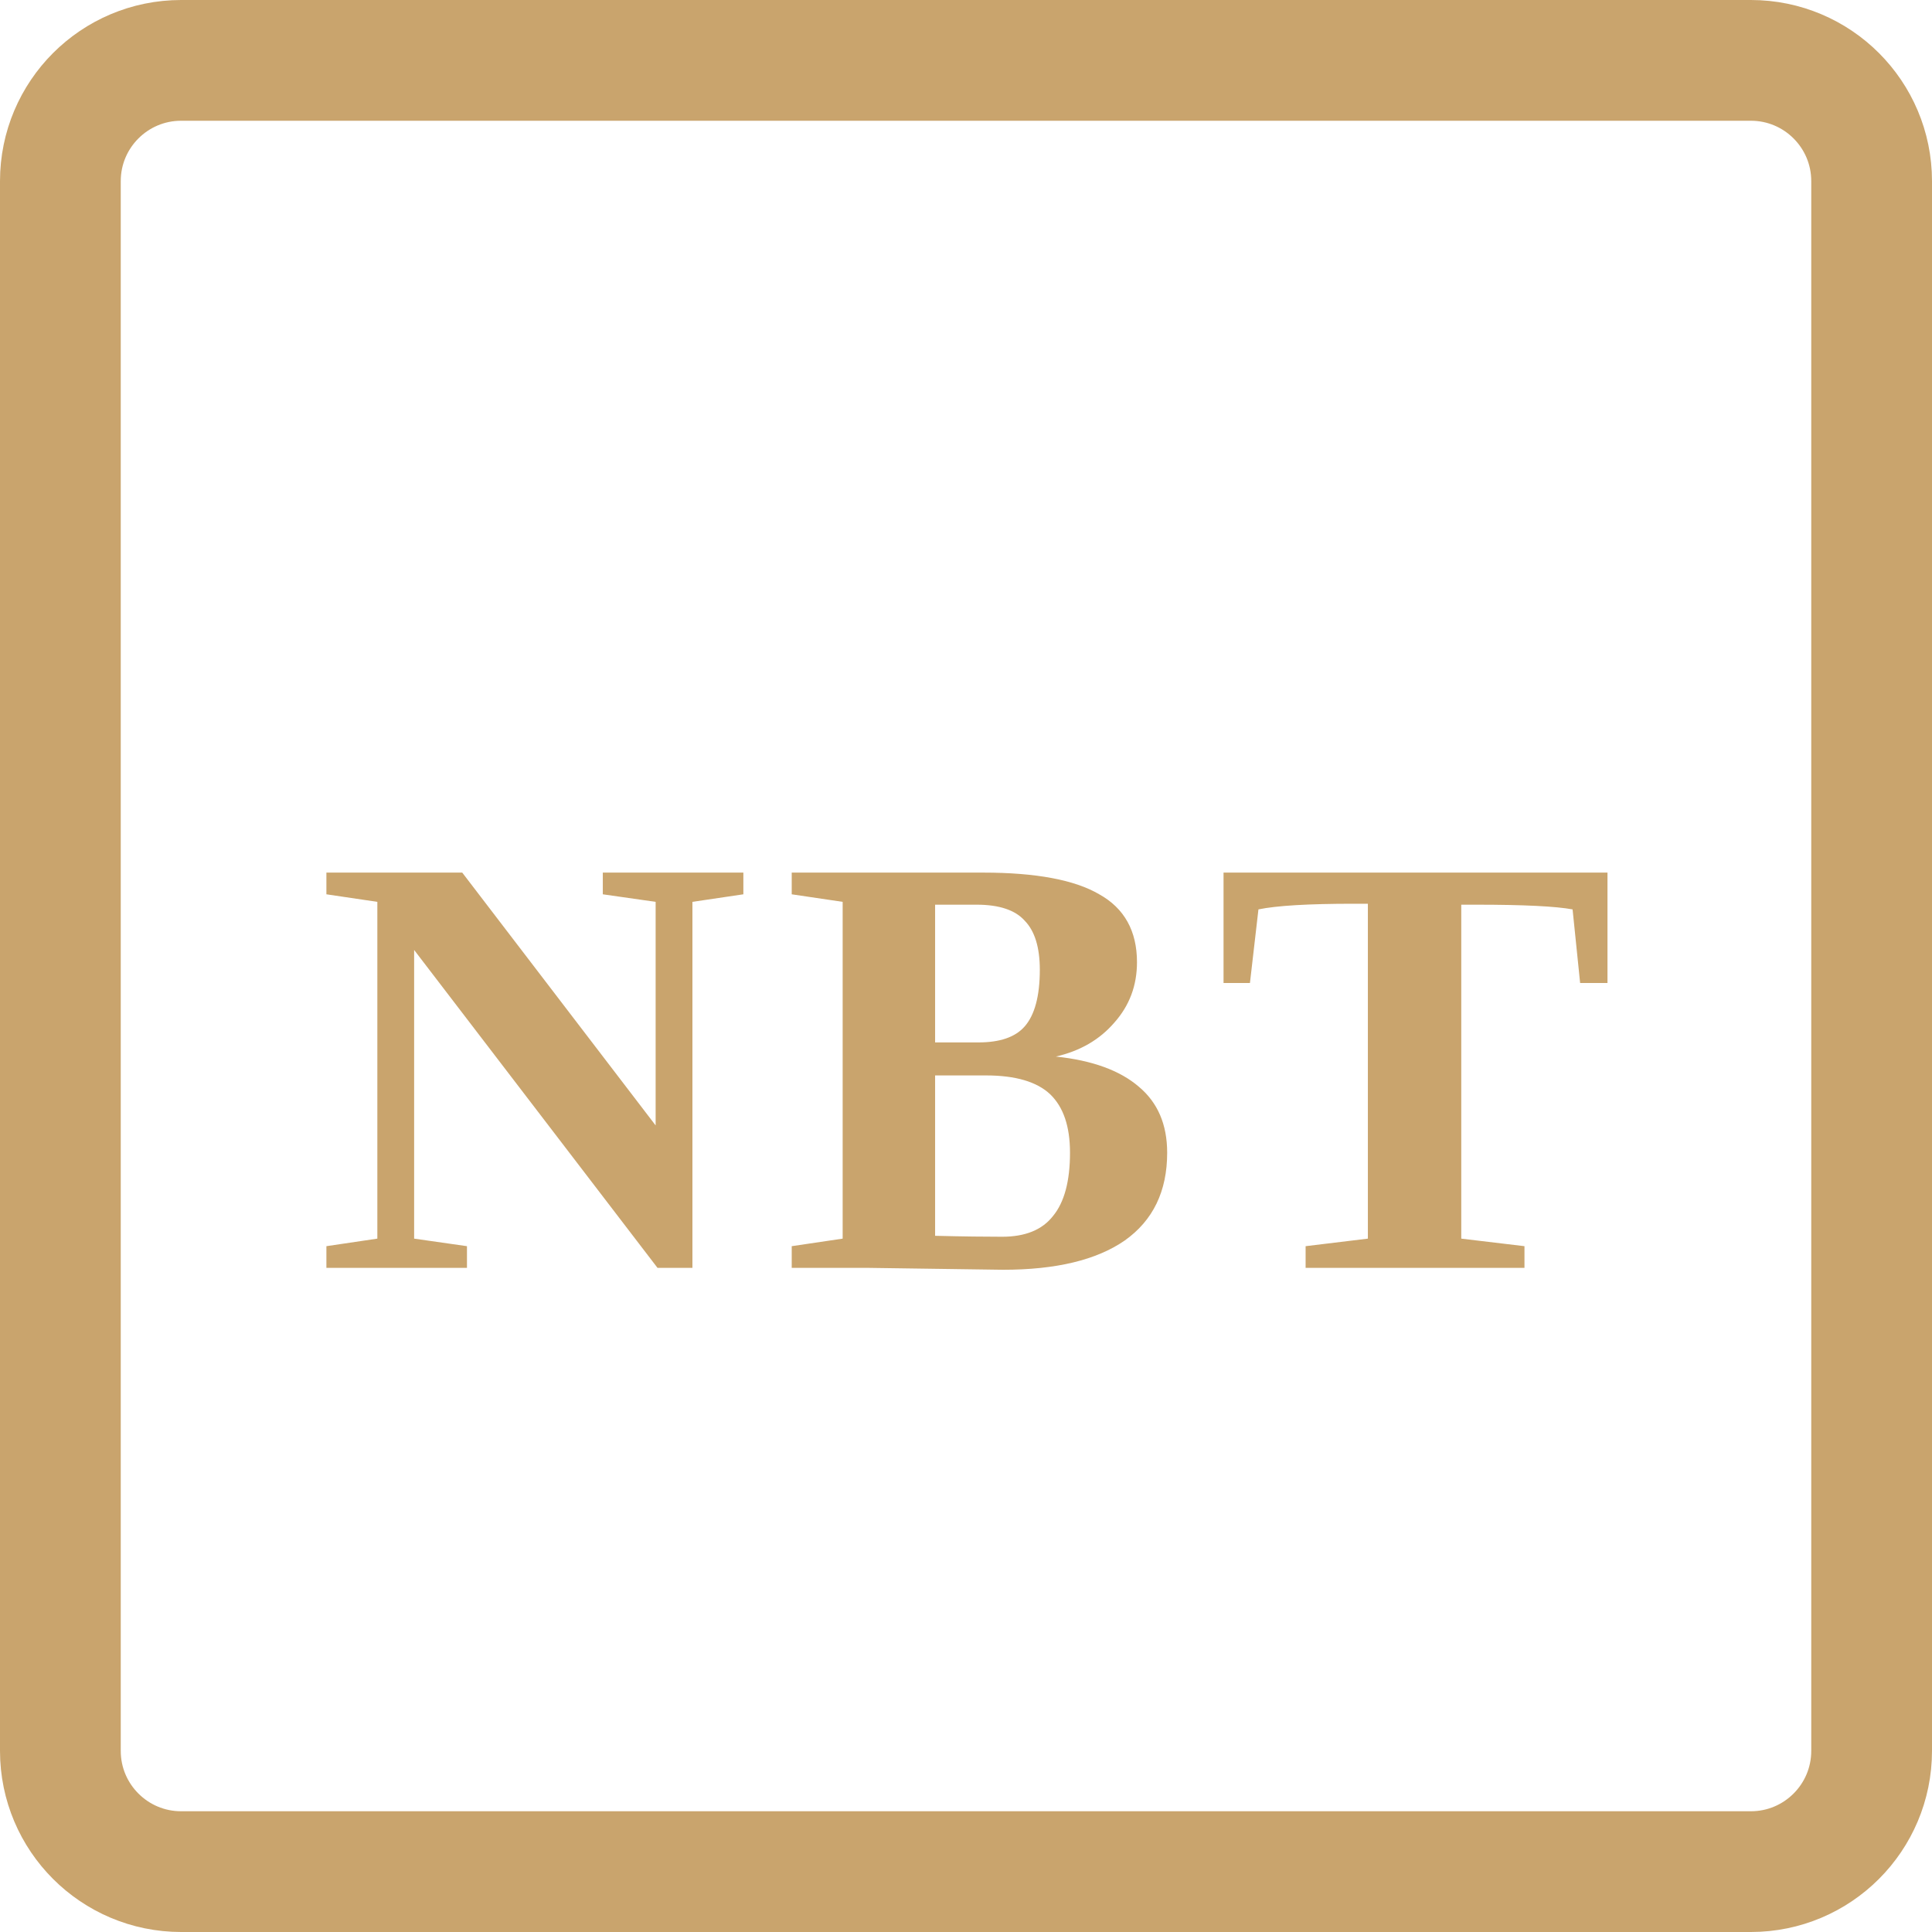
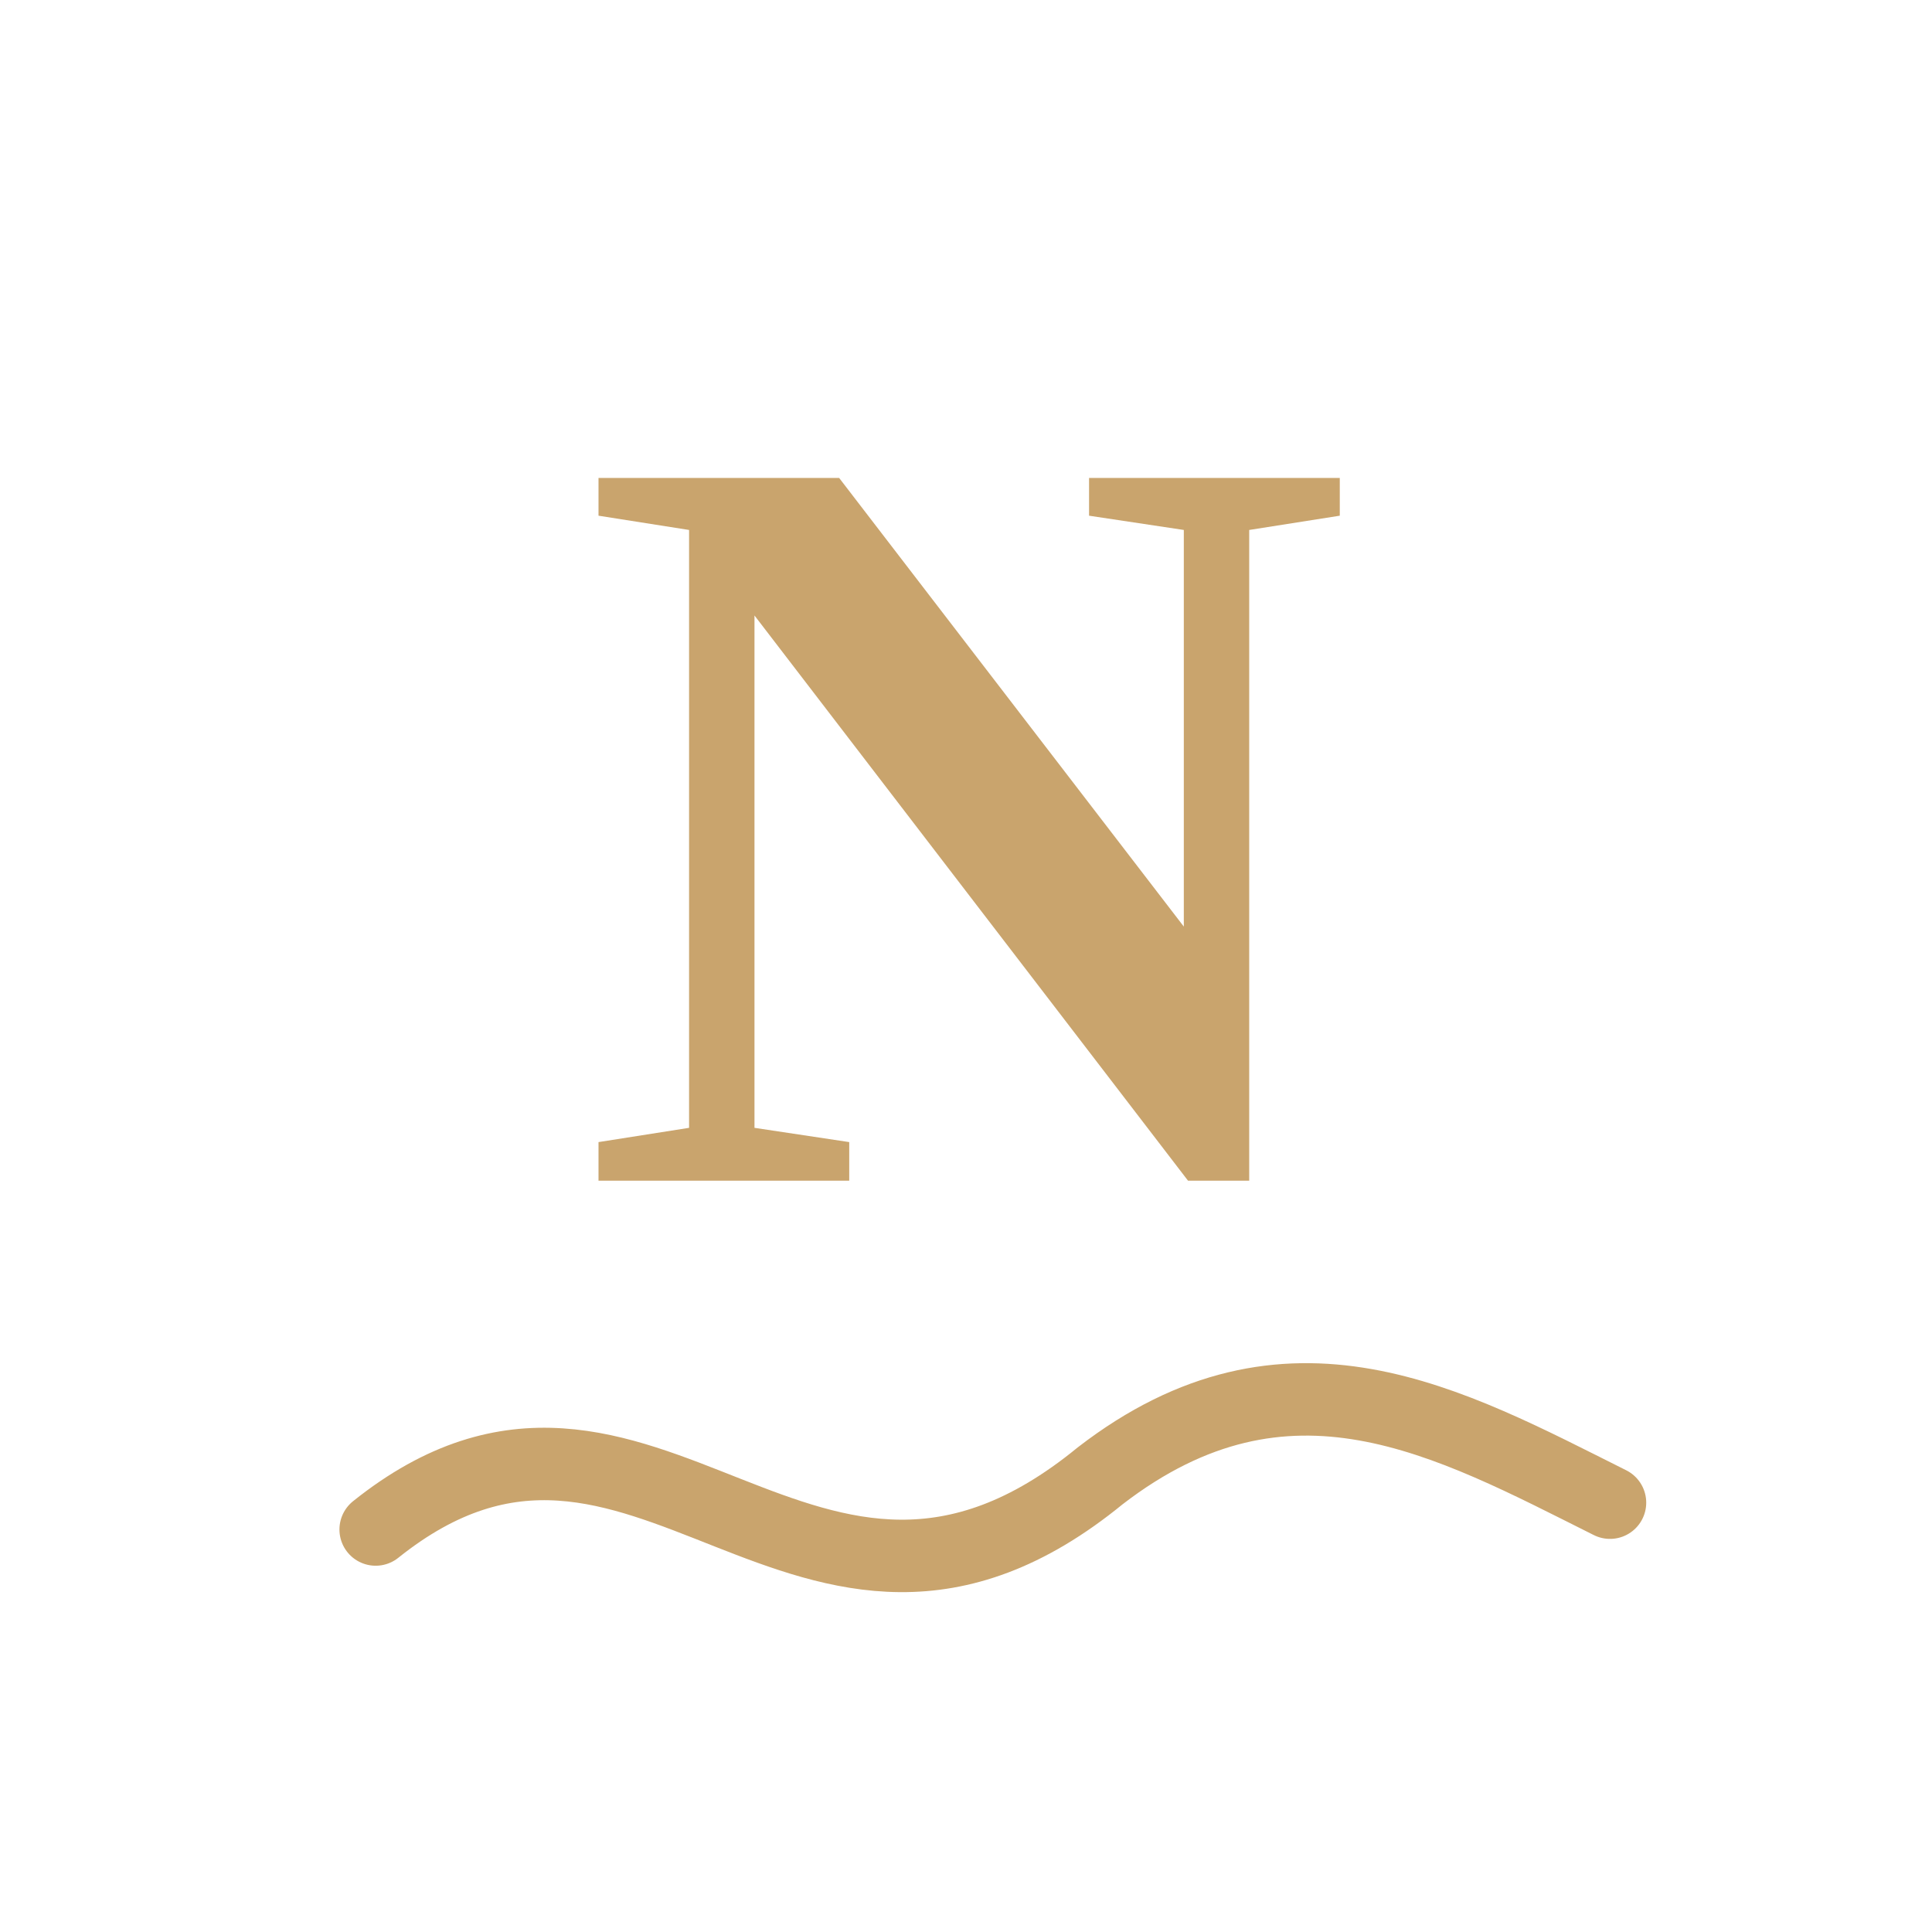
- <svg xmlns="http://www.w3.org/2000/svg" width="32" height="32" viewBox="0 0 32 32">
-   <rect x="1" y="1" width="30" height="30" rx="2" fill="none" stroke="#C9A46D" stroke-width="2" />
-   <text x="16" y="21" text-anchor="middle" font-family="Georgia, 'Times New Roman', serif" font-size="10" font-weight="700" fill="#C9A46D" letter-spacing="0.5">NBT</text>
+ <svg xmlns="http://www.w3.org/2000/svg" width="32" height="32" viewBox="0 0 32 36">
+   <text x="16" y="22" text-anchor="middle" font-family="Georgia, 'Times New Roman', serif" font-size="20" font-weight="600" fill="#C9A46D">N</text>
+   <path d="M5 28.5 C 10 24.5, 13 32, 18.5 27.5 C 22 24.8, 25 26.5, 28 28" fill="none" stroke="#C9A46D" stroke-width="1.35" stroke-linecap="round" />
</svg>
